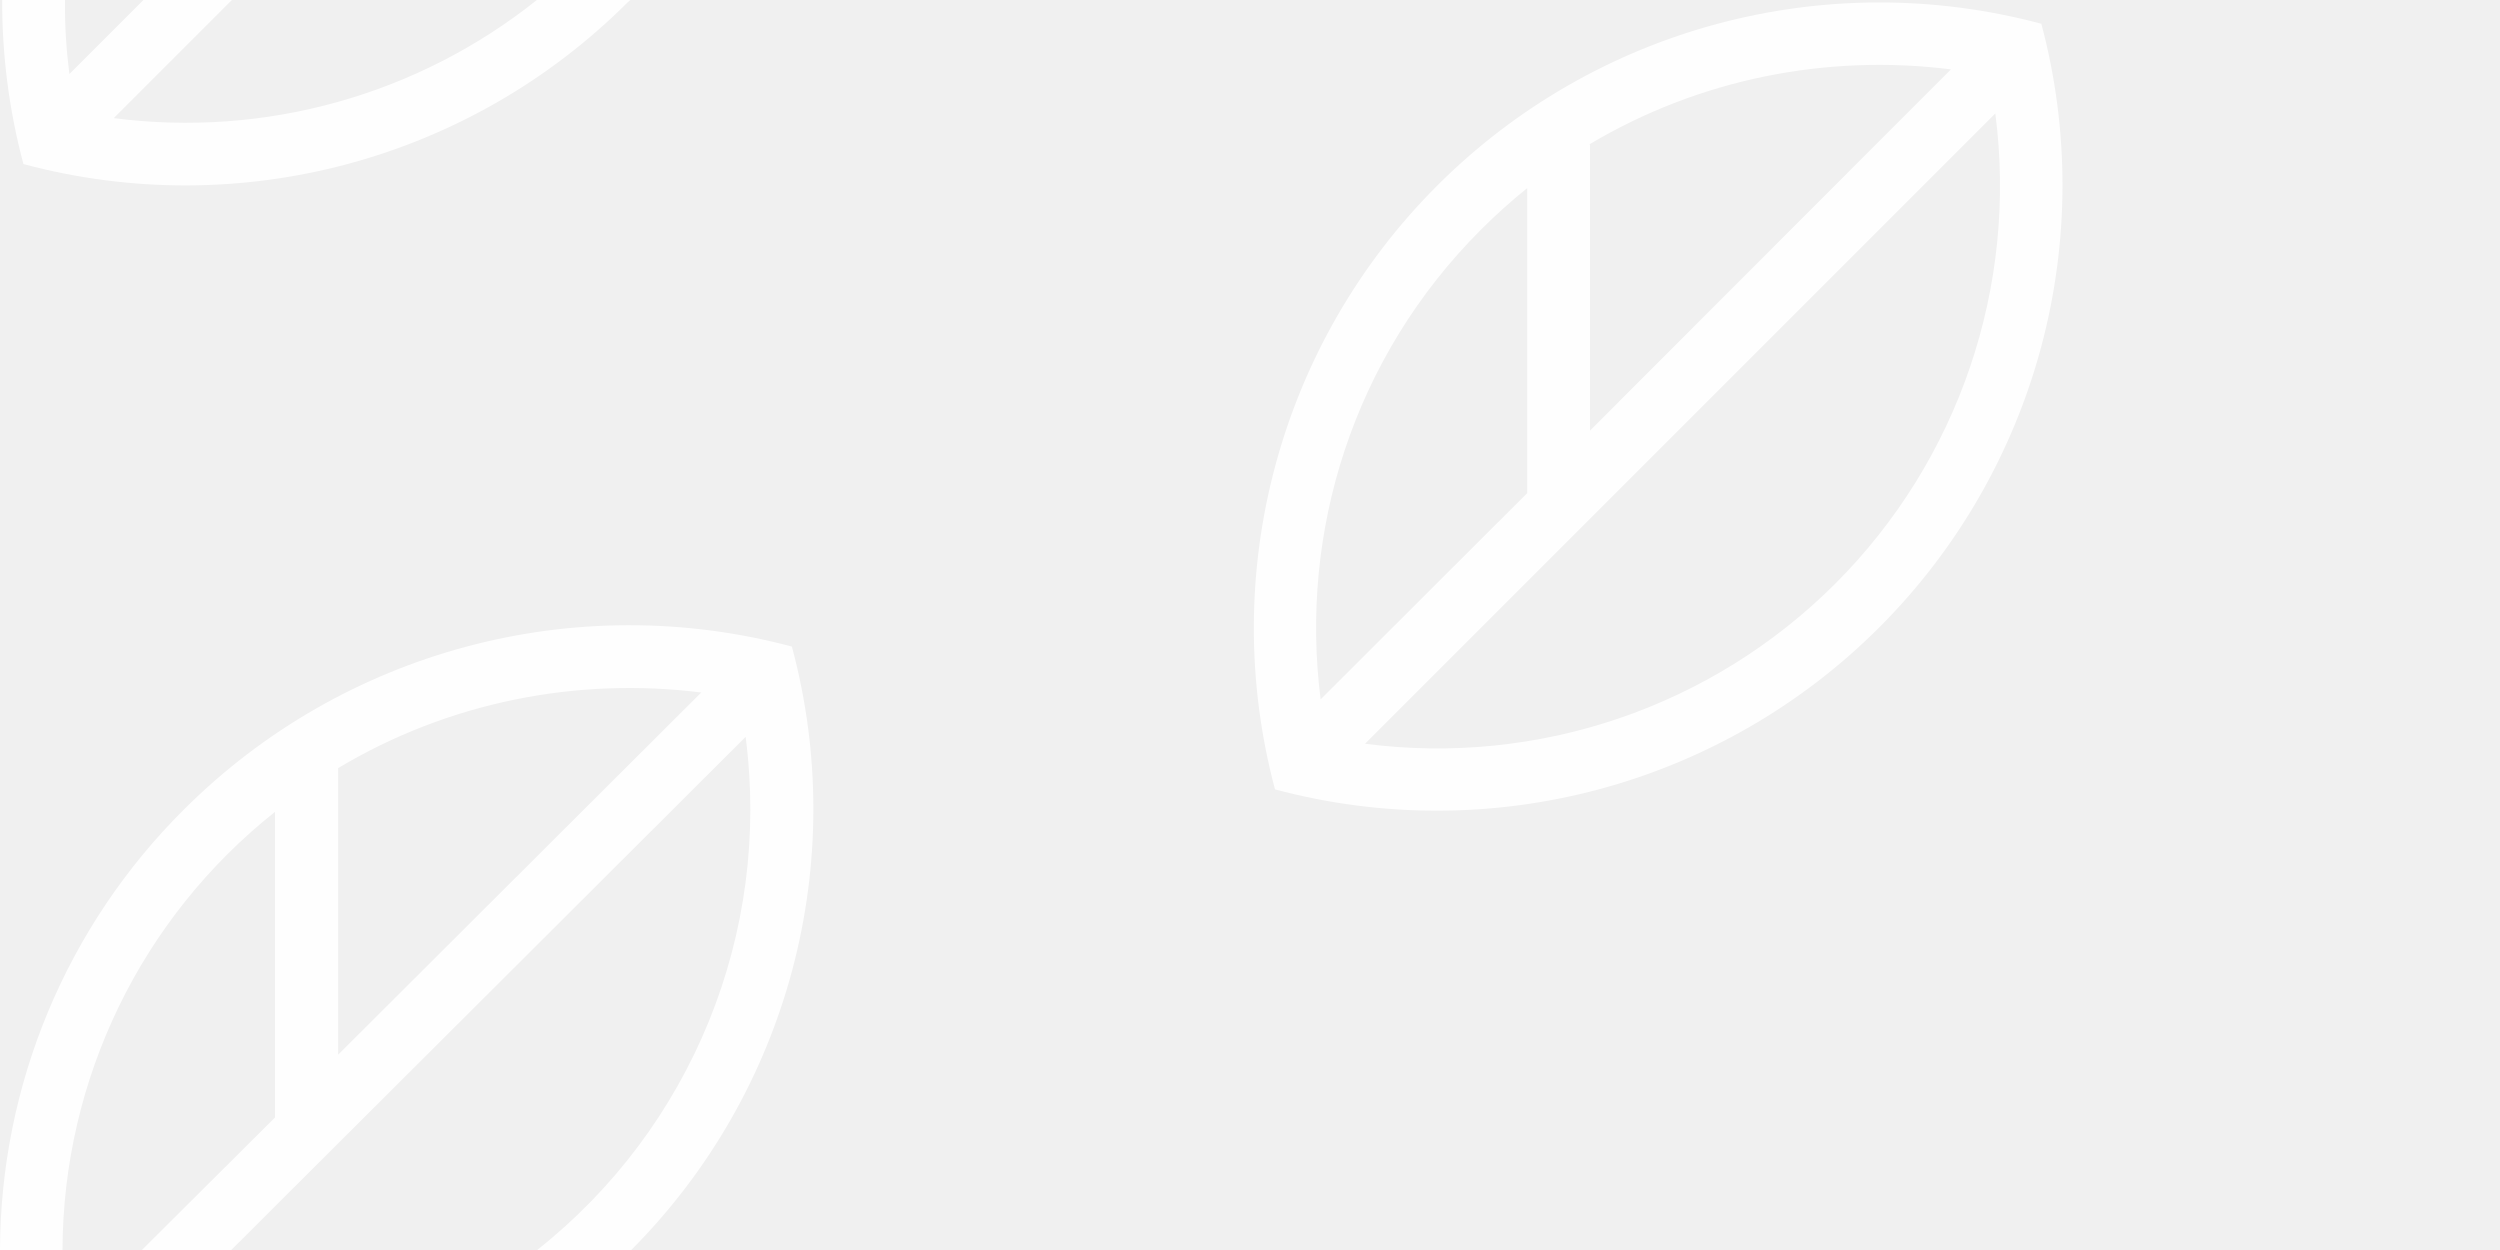
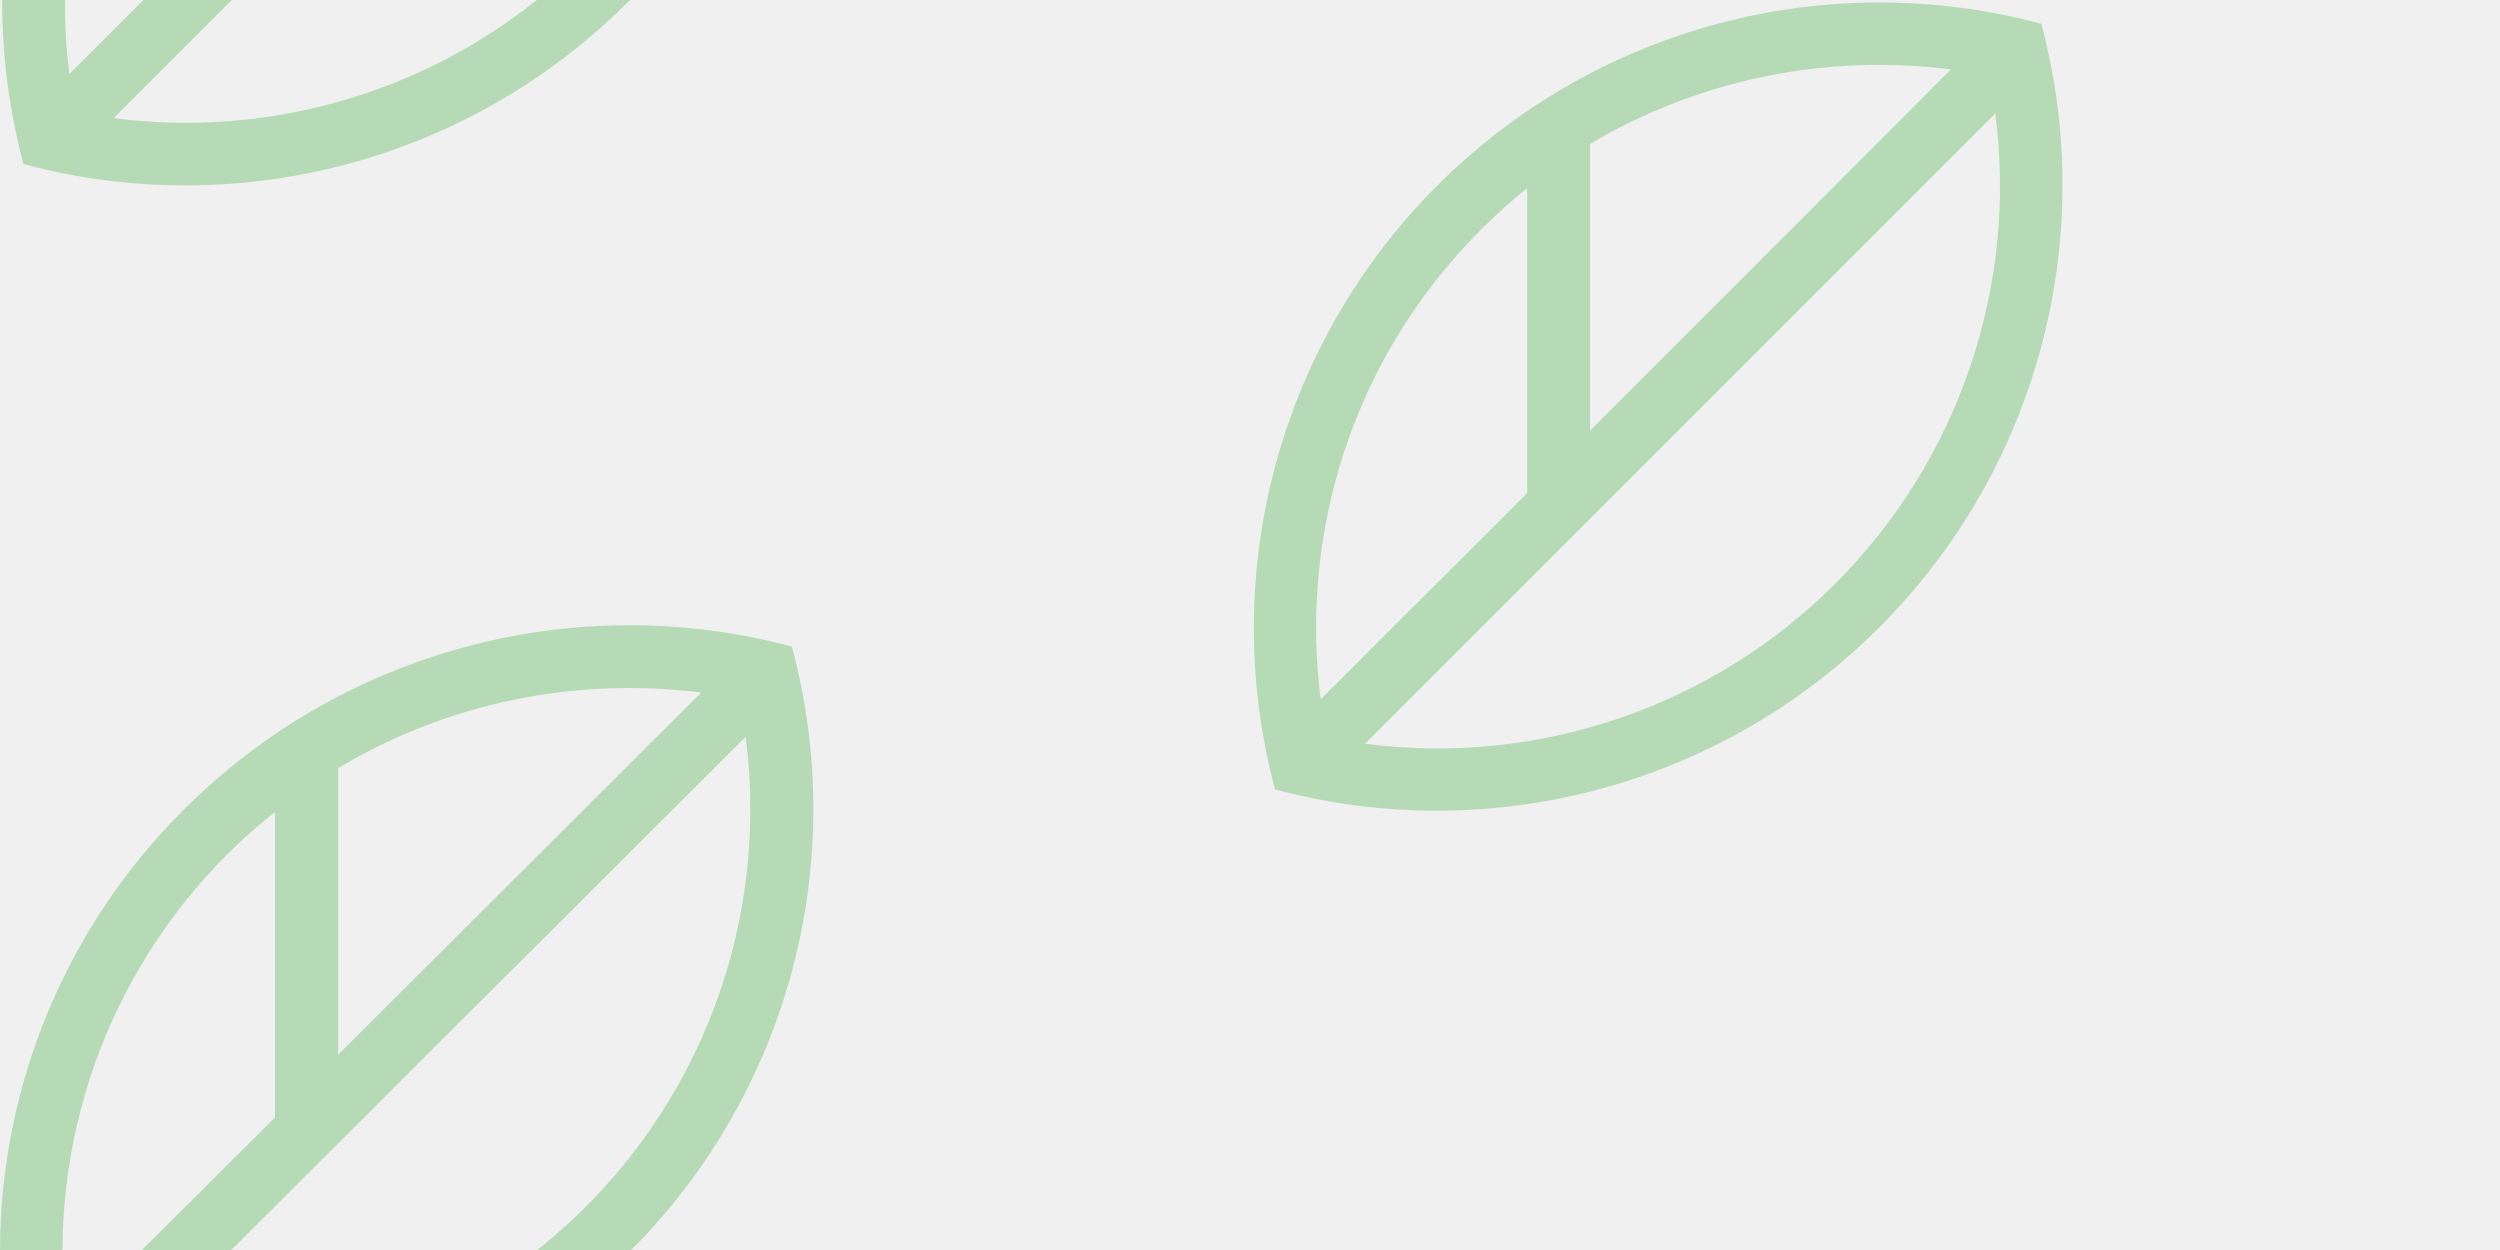
<svg xmlns="http://www.w3.org/2000/svg" viewBox="0 0 80 40">
-   <path fill="#FFFFFF" opacity="0.93" d="M0 40a19.96 19.96 0 0 1 5.9-14.11 20.17 20.17 0 0 1 19.44-5.2A20 20 0 0 1 20.2 40H0zM65.32.75A20.02 20.02 0 0 1 40.8 25.26 20.02 20.02 0 0 1 65.32.76zM.07 0h20.1l-.08.07A20.02 20.02 0 0 1 .75 5.25 20.08 20.08 0 0 1 .07 0zm1.94 40h2.53l4.26-4.24v-9.78A17.96 17.96 0 0 0 2 40zm5.38 0h9.8a17.98 17.98 0 0 0 6.67-16.42L7.4 40zm3.43-15.42v9.17l11.62-11.59c-3.97-.5-8.08.3-11.62 2.42zm32.86-.78A18 18 0 0 0 63.85 3.63L43.68 23.8zm7.2-19.17v9.15L62.43 2.22c-3.96-.5-8.05.3-11.57 2.4zm-3.49 2.72c-4.1 4.1-5.81 9.69-5.13 15.03l6.61-6.6V6.02c-.51.41-1 .85-1.48 1.33zM17.18 0H7.42L3.64 3.78A18 18 0 0 0 17.18 0zM2.08 0c-.01.8.04 1.58.14 2.37L4.59 0H2.07z" />
+   <path fill="#B2D8B2" opacity="0.93" d="M0 40a19.96 19.96 0 0 1 5.9-14.11 20.17 20.17 0 0 1 19.44-5.2A20 20 0 0 1 20.2 40H0zM65.32.75A20.02 20.02 0 0 1 40.8 25.26 20.02 20.02 0 0 1 65.32.76zM.07 0h20.1l-.08.07A20.02 20.02 0 0 1 .75 5.25 20.08 20.08 0 0 1 .07 0zm1.94 40h2.53l4.26-4.24v-9.78A17.96 17.96 0 0 0 2 40zm5.38 0h9.8a17.98 17.98 0 0 0 6.67-16.42L7.4 40zm3.43-15.42v9.17l11.62-11.59c-3.97-.5-8.08.3-11.62 2.42zm32.86-.78A18 18 0 0 0 63.85 3.63L43.68 23.8zm7.2-19.17v9.15L62.43 2.22c-3.96-.5-8.05.3-11.57 2.4zm-3.49 2.72c-4.1 4.1-5.81 9.69-5.13 15.03l6.61-6.6V6.02c-.51.41-1 .85-1.48 1.33zM17.18 0H7.42L3.64 3.78A18 18 0 0 0 17.18 0zM2.08 0c-.01.8.04 1.58.14 2.37L4.59 0H2.07z" />
</svg>
